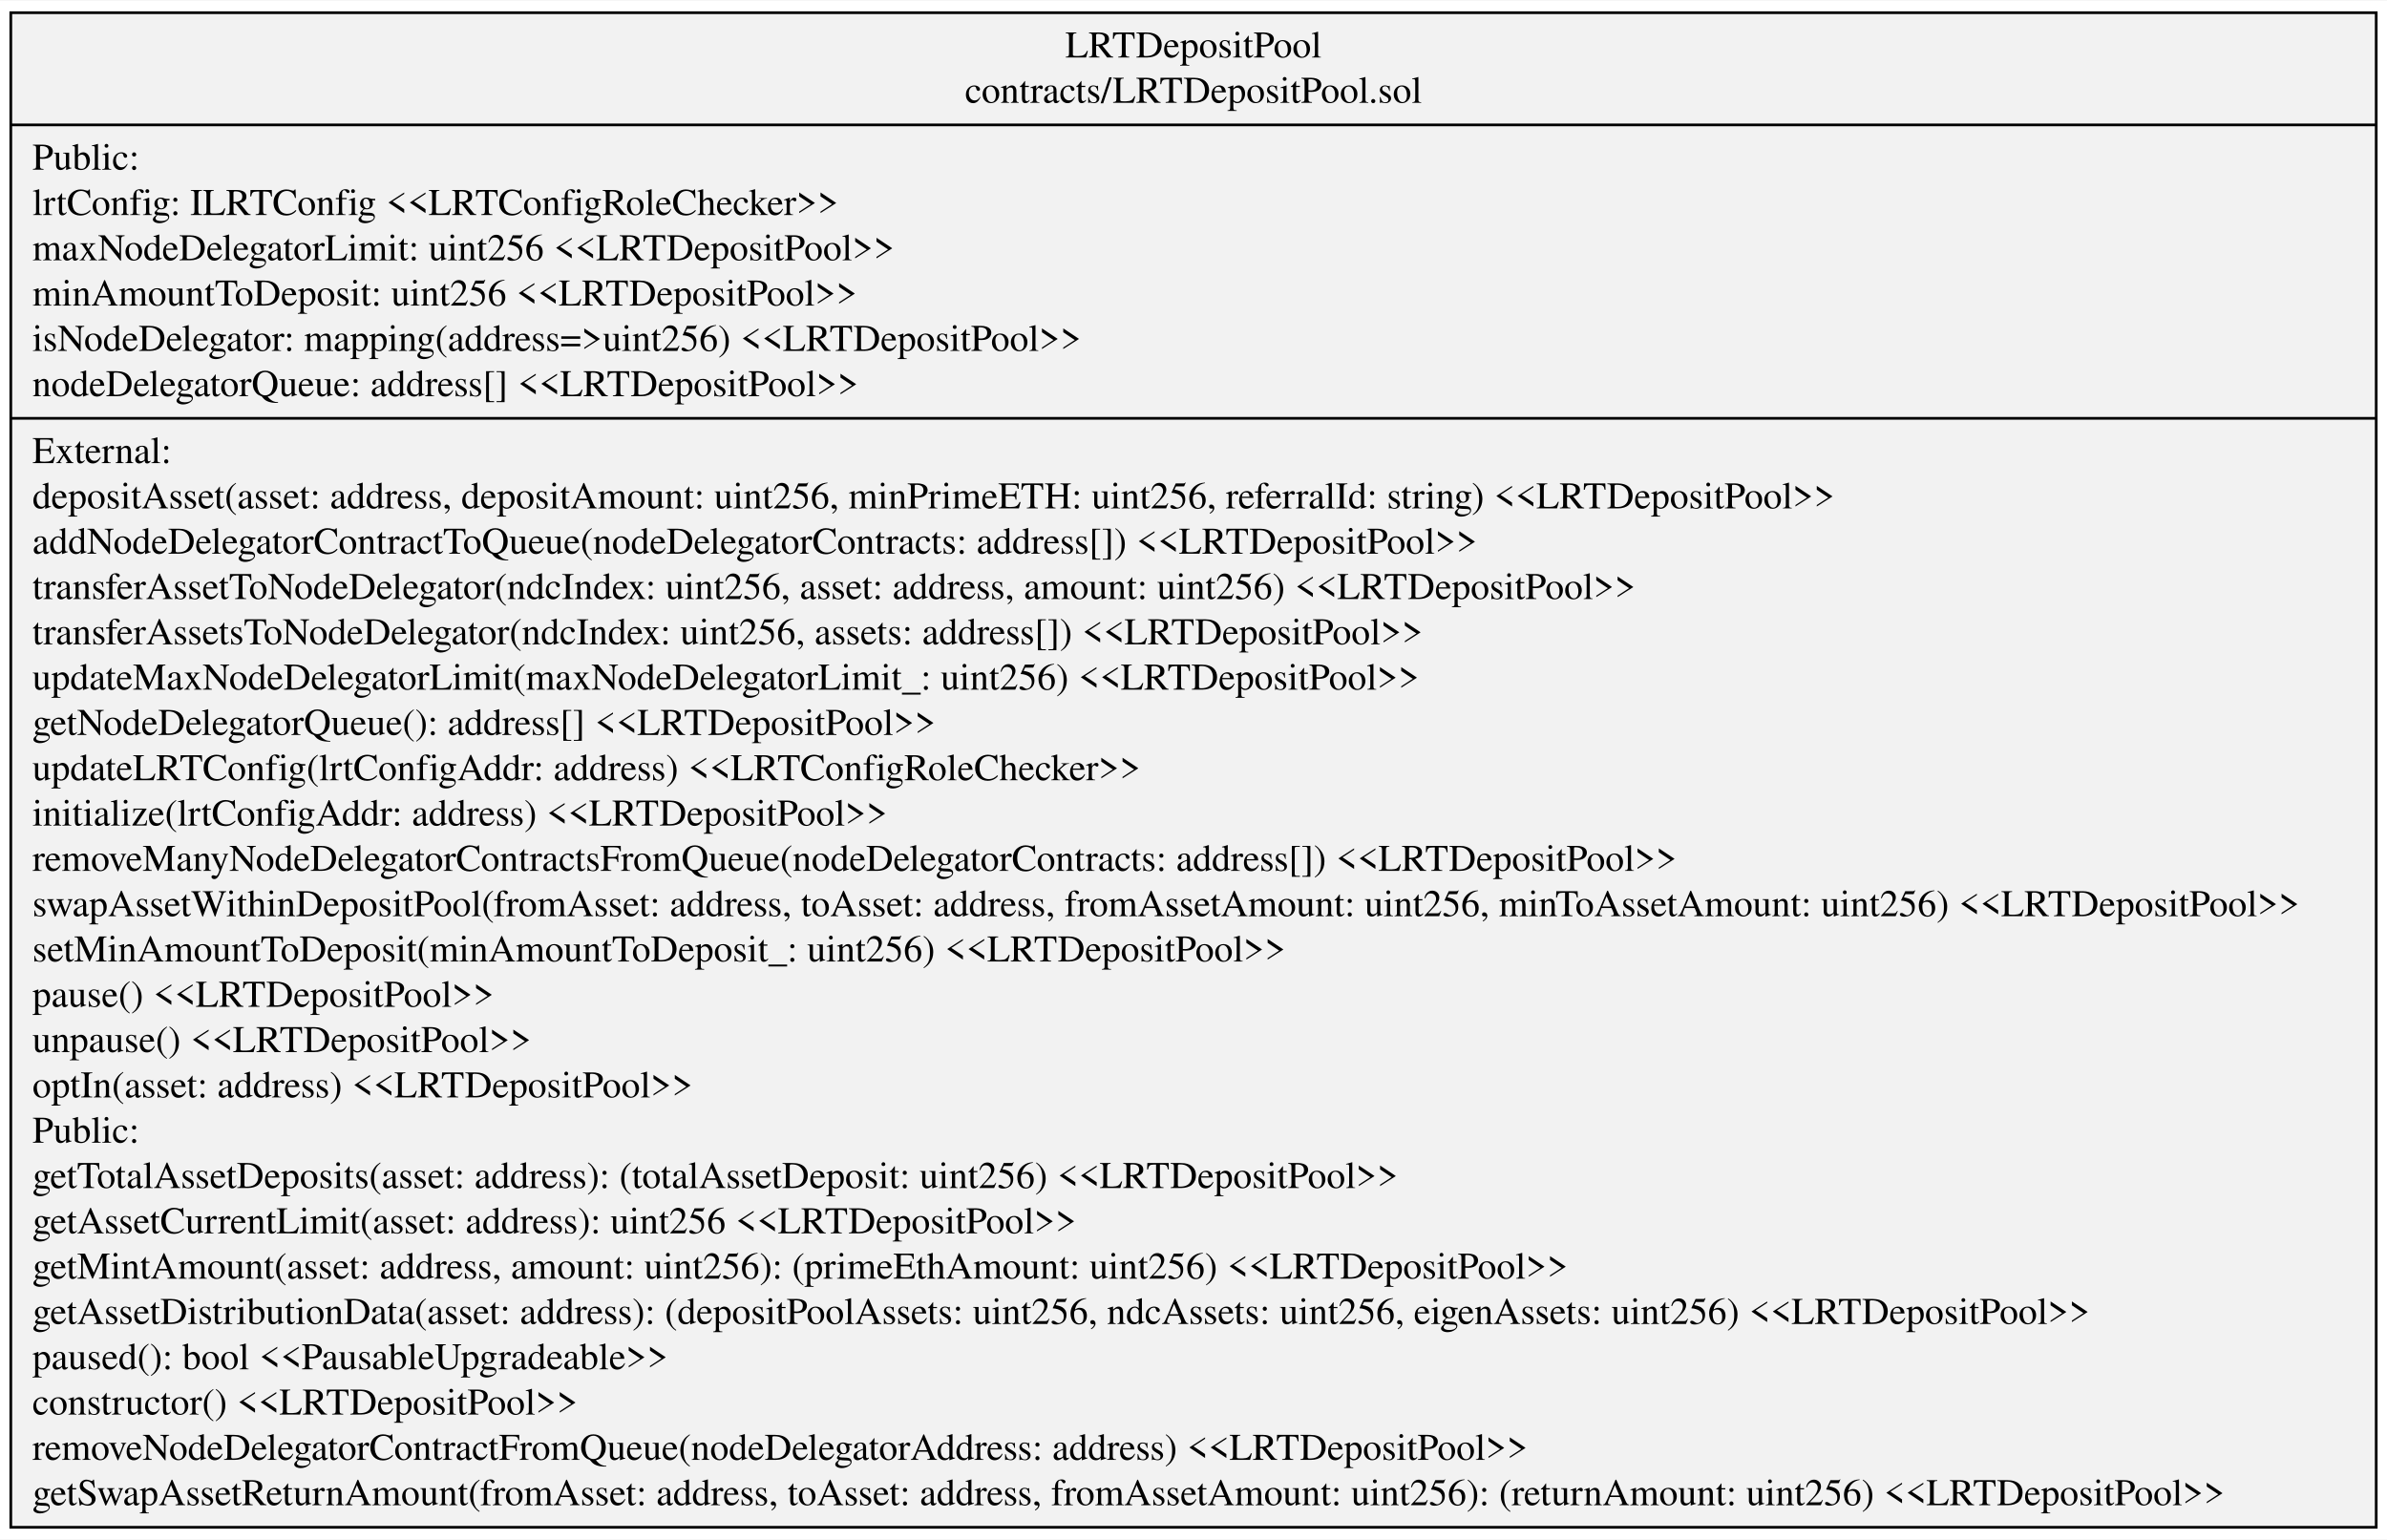
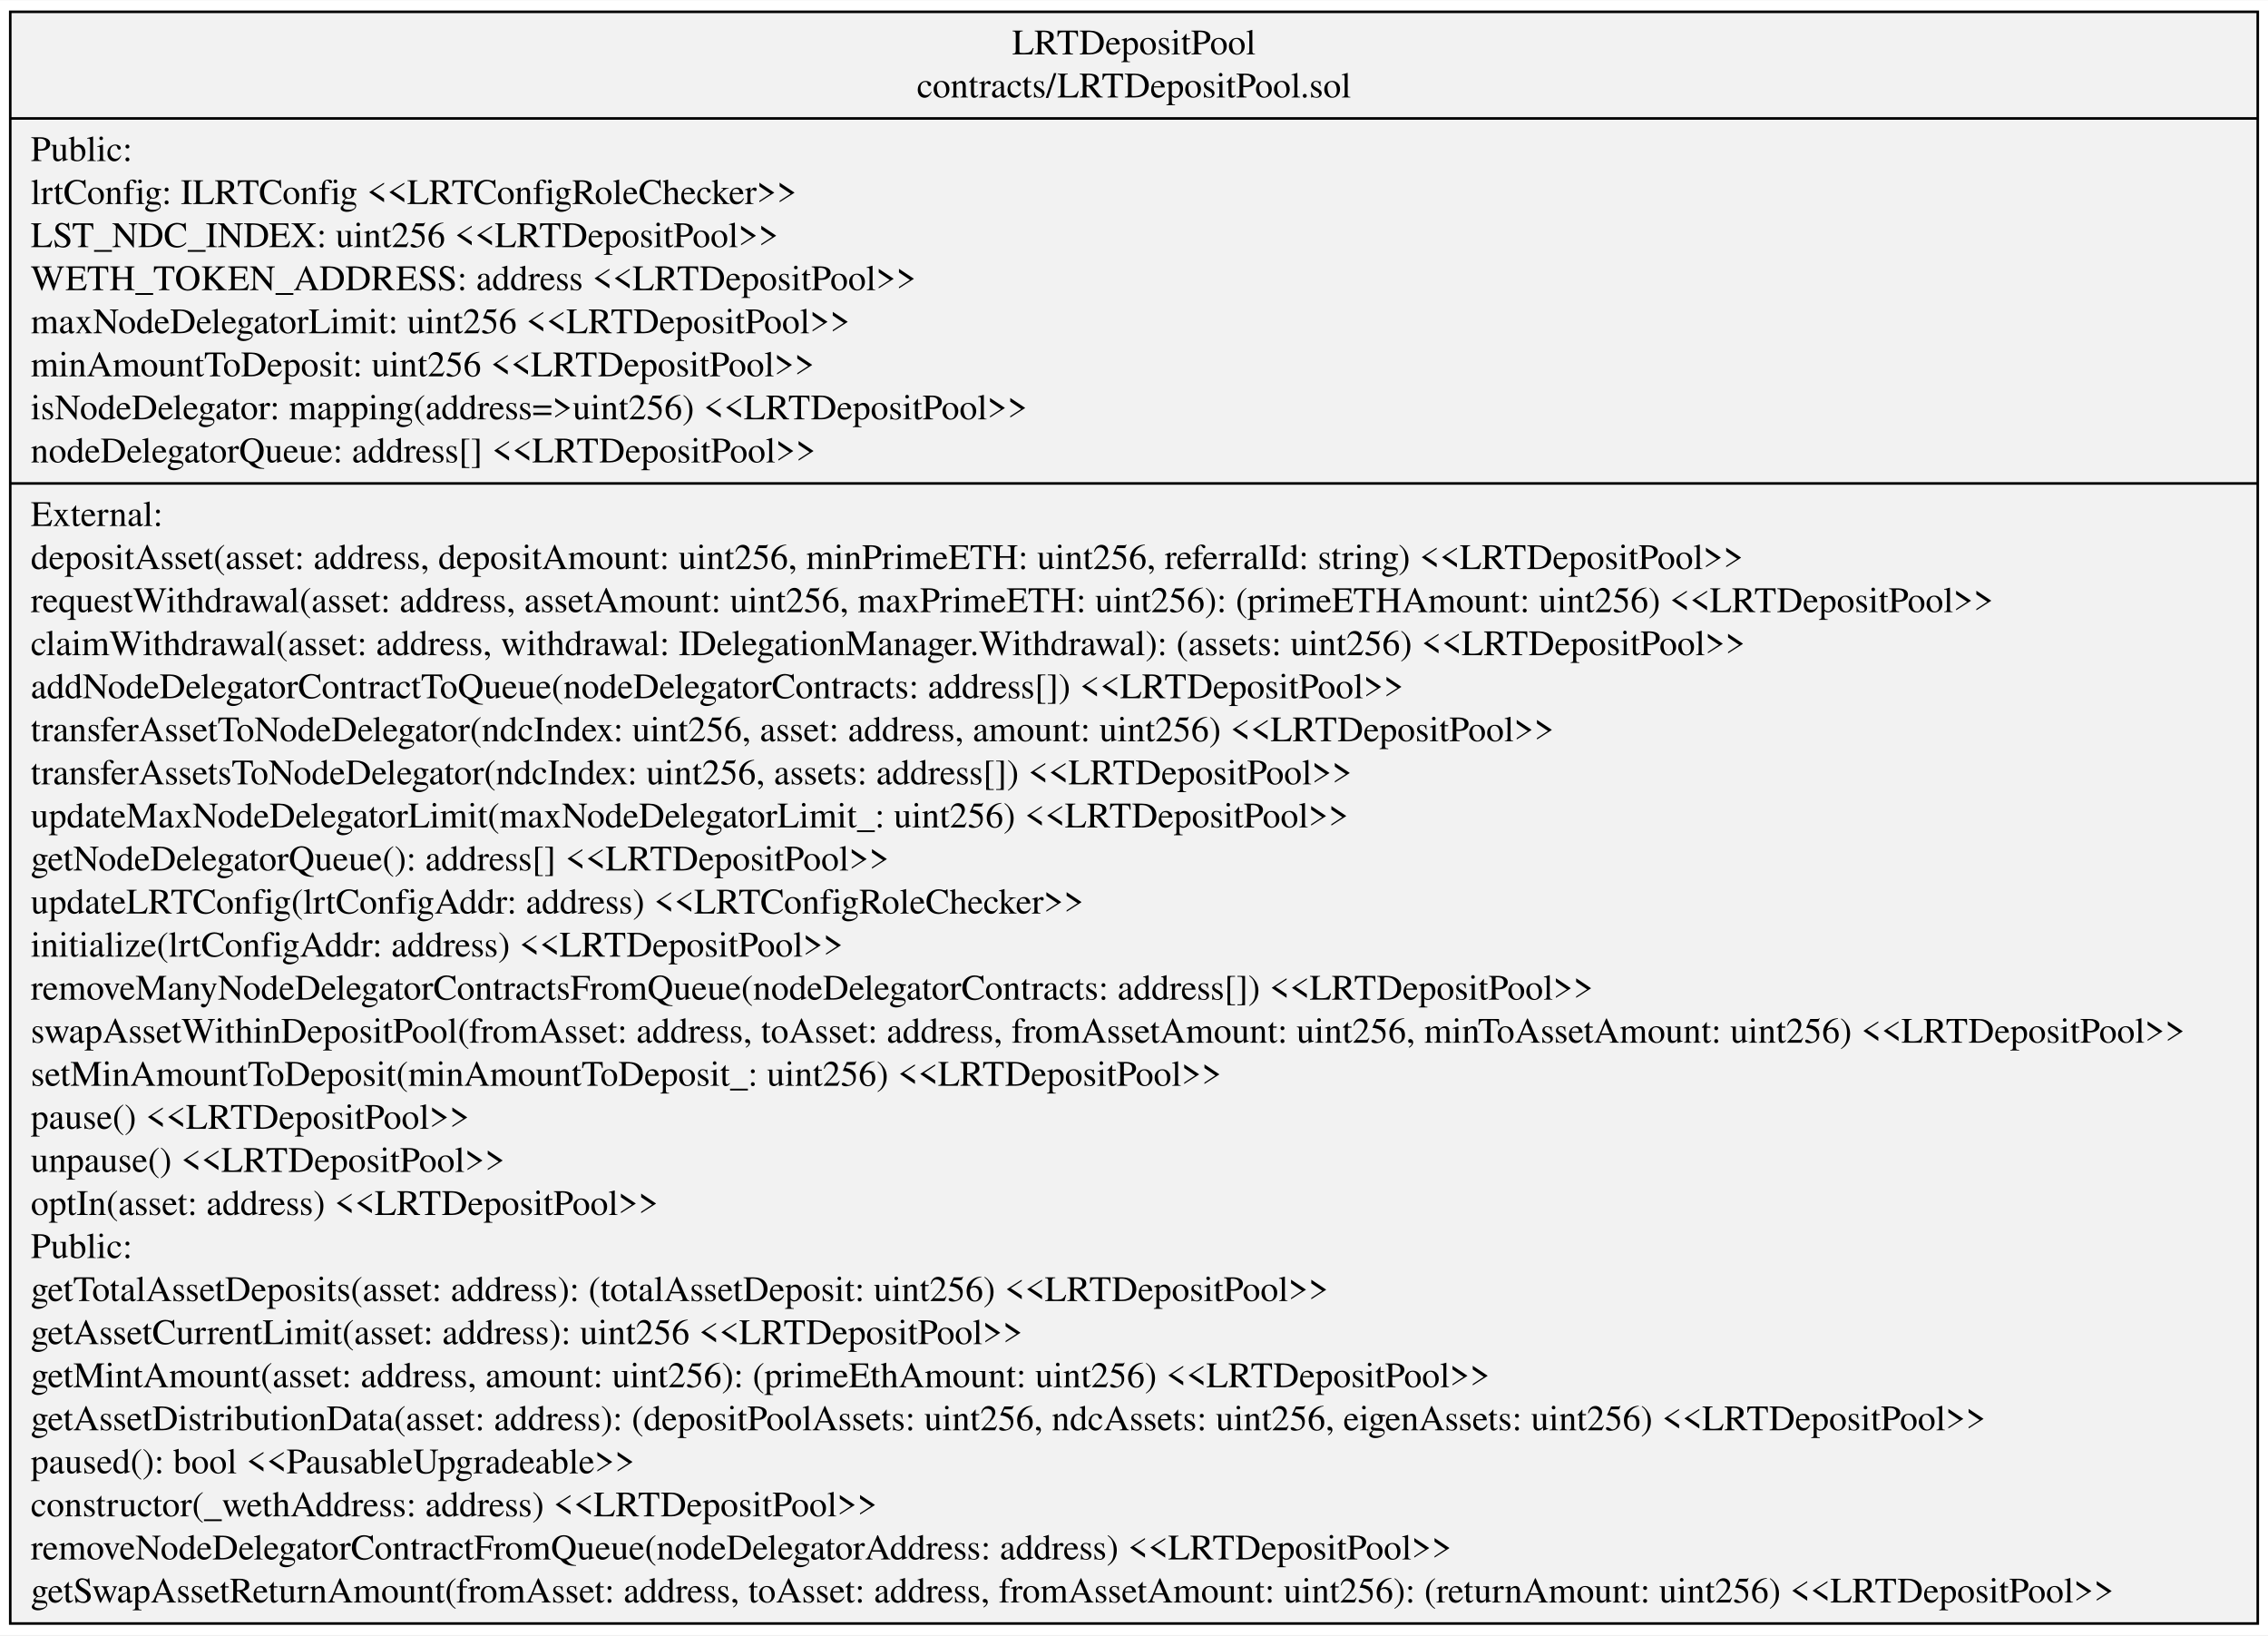
- <svg xmlns="http://www.w3.org/2000/svg" width="885pt" height="571pt" viewBox="0.00 0.00 885.03 570.60">
-   <g id="graph0" class="graph" transform="scale(1 1) rotate(0) translate(4 566.6)">
-     <polygon fill="white" stroke="transparent" points="-4,4 -4,-566.6 881.03,-566.6 881.03,4 -4,4" />
+ <svg xmlns="http://www.w3.org/2000/svg" width="885pt" height="638pt" viewBox="0.00 0.00 885.03 637.80">
+   <g id="graph0" class="graph" transform="scale(1 1) rotate(0) translate(4 633.8)">
+     <polygon fill="white" stroke="transparent" points="-4,4 -4,-633.8 881.03,-633.8 881.03,4 -4,4" />
    <g id="node1" class="node">
-       <polygon fill="#f2f2f2" stroke="black" points="0,-0.5 0,-562.1 877.03,-562.1 877.03,-0.5 0,-0.5" />
-       <text text-anchor="middle" x="438.51" y="-545.5" font-family="Times,serif" font-size="14.00">LRTDepositPool</text>
-       <text text-anchor="middle" x="438.51" y="-528.7" font-family="Times,serif" font-size="14.00">contracts/LRTDepositPool.sol</text>
-       <polyline fill="none" stroke="black" points="0,-520.5 877.03,-520.5 " />
-       <text text-anchor="start" x="8" y="-503.9" font-family="Times,serif" font-size="14.00">Public:</text>
-       <text text-anchor="start" x="8" y="-487.1" font-family="Times,serif" font-size="14.00">   lrtConfig: ILRTConfig &lt;&lt;LRTConfigRoleChecker&gt;&gt;</text>
-       <text text-anchor="start" x="8" y="-470.3" font-family="Times,serif" font-size="14.00">   maxNodeDelegatorLimit: uint256 &lt;&lt;LRTDepositPool&gt;&gt;</text>
-       <text text-anchor="start" x="8" y="-453.5" font-family="Times,serif" font-size="14.00">   minAmountToDeposit: uint256 &lt;&lt;LRTDepositPool&gt;&gt;</text>
-       <text text-anchor="start" x="8" y="-436.7" font-family="Times,serif" font-size="14.00">   isNodeDelegator: mapping(address=&gt;uint256) &lt;&lt;LRTDepositPool&gt;&gt;</text>
-       <text text-anchor="start" x="8" y="-419.9" font-family="Times,serif" font-size="14.00">   nodeDelegatorQueue: address[] &lt;&lt;LRTDepositPool&gt;&gt;</text>
-       <polyline fill="none" stroke="black" points="0,-411.7 877.03,-411.7 " />
-       <text text-anchor="start" x="8" y="-395.1" font-family="Times,serif" font-size="14.00">External:</text>
-       <text text-anchor="start" x="8" y="-378.3" font-family="Times,serif" font-size="14.00">    depositAsset(asset: address, depositAmount: uint256, minPrimeETH: uint256, referralId: string) &lt;&lt;LRTDepositPool&gt;&gt;</text>
+       <polygon fill="#f2f2f2" stroke="black" points="0,-0.5 0,-629.3 877.03,-629.3 877.03,-0.5 0,-0.5" />
+       <text text-anchor="middle" x="438.51" y="-612.7" font-family="Times,serif" font-size="14.00">LRTDepositPool</text>
+       <text text-anchor="middle" x="438.51" y="-595.9" font-family="Times,serif" font-size="14.00">contracts/LRTDepositPool.sol</text>
+       <polyline fill="none" stroke="black" points="0,-587.7 877.03,-587.7 " />
+       <text text-anchor="start" x="8" y="-571.1" font-family="Times,serif" font-size="14.00">Public:</text>
+       <text text-anchor="start" x="8" y="-554.3" font-family="Times,serif" font-size="14.00">   lrtConfig: ILRTConfig &lt;&lt;LRTConfigRoleChecker&gt;&gt;</text>
+       <text text-anchor="start" x="8" y="-537.5" font-family="Times,serif" font-size="14.00">   LST_NDC_INDEX: uint256 &lt;&lt;LRTDepositPool&gt;&gt;</text>
+       <text text-anchor="start" x="8" y="-520.7" font-family="Times,serif" font-size="14.00">   WETH_TOKEN_ADDRESS: address &lt;&lt;LRTDepositPool&gt;&gt;</text>
+       <text text-anchor="start" x="8" y="-503.9" font-family="Times,serif" font-size="14.00">   maxNodeDelegatorLimit: uint256 &lt;&lt;LRTDepositPool&gt;&gt;</text>
+       <text text-anchor="start" x="8" y="-487.1" font-family="Times,serif" font-size="14.00">   minAmountToDeposit: uint256 &lt;&lt;LRTDepositPool&gt;&gt;</text>
+       <text text-anchor="start" x="8" y="-470.3" font-family="Times,serif" font-size="14.00">   isNodeDelegator: mapping(address=&gt;uint256) &lt;&lt;LRTDepositPool&gt;&gt;</text>
+       <text text-anchor="start" x="8" y="-453.5" font-family="Times,serif" font-size="14.00">   nodeDelegatorQueue: address[] &lt;&lt;LRTDepositPool&gt;&gt;</text>
+       <polyline fill="none" stroke="black" points="0,-445.3 877.03,-445.3 " />
+       <text text-anchor="start" x="8" y="-428.7" font-family="Times,serif" font-size="14.00">External:</text>
+       <text text-anchor="start" x="8" y="-411.9" font-family="Times,serif" font-size="14.00">    depositAsset(asset: address, depositAmount: uint256, minPrimeETH: uint256, referralId: string) &lt;&lt;LRTDepositPool&gt;&gt;</text>
+       <text text-anchor="start" x="8" y="-395.1" font-family="Times,serif" font-size="14.00">    requestWithdrawal(asset: address, assetAmount: uint256, maxPrimeETH: uint256): (primeETHAmount: uint256) &lt;&lt;LRTDepositPool&gt;&gt;</text>
+       <text text-anchor="start" x="8" y="-378.3" font-family="Times,serif" font-size="14.00">    claimWithdrawal(asset: address, withdrawal: IDelegationManager.Withdrawal): (assets: uint256) &lt;&lt;LRTDepositPool&gt;&gt;</text>
      <text text-anchor="start" x="8" y="-361.5" font-family="Times,serif" font-size="14.00">    addNodeDelegatorContractToQueue(nodeDelegatorContracts: address[]) &lt;&lt;LRTDepositPool&gt;&gt;</text>
      <text text-anchor="start" x="8" y="-344.7" font-family="Times,serif" font-size="14.00">    transferAssetToNodeDelegator(ndcIndex: uint256, asset: address, amount: uint256) &lt;&lt;LRTDepositPool&gt;&gt;</text>
      <text text-anchor="start" x="8" y="-327.9" font-family="Times,serif" font-size="14.00">    transferAssetsToNodeDelegator(ndcIndex: uint256, assets: address[]) &lt;&lt;LRTDepositPool&gt;&gt;</text>
      <text text-anchor="start" x="8" y="-311.1" font-family="Times,serif" font-size="14.00">    updateMaxNodeDelegatorLimit(maxNodeDelegatorLimit_: uint256) &lt;&lt;LRTDepositPool&gt;&gt;</text>
      <text text-anchor="start" x="8" y="-294.3" font-family="Times,serif" font-size="14.00">    getNodeDelegatorQueue(): address[] &lt;&lt;LRTDepositPool&gt;&gt;</text>
      <text text-anchor="start" x="8" y="-277.5" font-family="Times,serif" font-size="14.00">    updateLRTConfig(lrtConfigAddr: address) &lt;&lt;LRTConfigRoleChecker&gt;&gt;</text>
      <text text-anchor="start" x="8" y="-260.7" font-family="Times,serif" font-size="14.00">    initialize(lrtConfigAddr: address) &lt;&lt;LRTDepositPool&gt;&gt;</text>
      <text text-anchor="start" x="8" y="-243.9" font-family="Times,serif" font-size="14.00">    removeManyNodeDelegatorContractsFromQueue(nodeDelegatorContracts: address[]) &lt;&lt;LRTDepositPool&gt;&gt;</text>
      <text text-anchor="start" x="8" y="-227.1" font-family="Times,serif" font-size="14.00">    swapAssetWithinDepositPool(fromAsset: address, toAsset: address, fromAssetAmount: uint256, minToAssetAmount: uint256) &lt;&lt;LRTDepositPool&gt;&gt;</text>
      <text text-anchor="start" x="8" y="-210.3" font-family="Times,serif" font-size="14.00">    setMinAmountToDeposit(minAmountToDeposit_: uint256) &lt;&lt;LRTDepositPool&gt;&gt;</text>
      <text text-anchor="start" x="8" y="-193.5" font-family="Times,serif" font-size="14.00">    pause() &lt;&lt;LRTDepositPool&gt;&gt;</text>
      <text text-anchor="start" x="8" y="-176.7" font-family="Times,serif" font-size="14.00">    unpause() &lt;&lt;LRTDepositPool&gt;&gt;</text>
      <text text-anchor="start" x="8" y="-159.9" font-family="Times,serif" font-size="14.00">    optIn(asset: address) &lt;&lt;LRTDepositPool&gt;&gt;</text>
      <text text-anchor="start" x="8" y="-143.1" font-family="Times,serif" font-size="14.00">Public:</text>
      <text text-anchor="start" x="8" y="-126.3" font-family="Times,serif" font-size="14.00">    getTotalAssetDeposits(asset: address): (totalAssetDeposit: uint256) &lt;&lt;LRTDepositPool&gt;&gt;</text>
      <text text-anchor="start" x="8" y="-109.5" font-family="Times,serif" font-size="14.00">    getAssetCurrentLimit(asset: address): uint256 &lt;&lt;LRTDepositPool&gt;&gt;</text>
      <text text-anchor="start" x="8" y="-92.7" font-family="Times,serif" font-size="14.00">    getMintAmount(asset: address, amount: uint256): (primeEthAmount: uint256) &lt;&lt;LRTDepositPool&gt;&gt;</text>
      <text text-anchor="start" x="8" y="-75.9" font-family="Times,serif" font-size="14.00">    getAssetDistributionData(asset: address): (depositPoolAssets: uint256, ndcAssets: uint256, eigenAssets: uint256) &lt;&lt;LRTDepositPool&gt;&gt;</text>
      <text text-anchor="start" x="8" y="-59.1" font-family="Times,serif" font-size="14.00">    paused(): bool &lt;&lt;PausableUpgradeable&gt;&gt;</text>
-       <text text-anchor="start" x="8" y="-42.3" font-family="Times,serif" font-size="14.00">    constructor() &lt;&lt;LRTDepositPool&gt;&gt;</text>
+       <text text-anchor="start" x="8" y="-42.3" font-family="Times,serif" font-size="14.00">    constructor(_wethAddress: address) &lt;&lt;LRTDepositPool&gt;&gt;</text>
      <text text-anchor="start" x="8" y="-25.5" font-family="Times,serif" font-size="14.00">    removeNodeDelegatorContractFromQueue(nodeDelegatorAddress: address) &lt;&lt;LRTDepositPool&gt;&gt;</text>
      <text text-anchor="start" x="8" y="-8.7" font-family="Times,serif" font-size="14.00">    getSwapAssetReturnAmount(fromAsset: address, toAsset: address, fromAssetAmount: uint256): (returnAmount: uint256) &lt;&lt;LRTDepositPool&gt;&gt;</text>
    </g>
  </g>
</svg>
